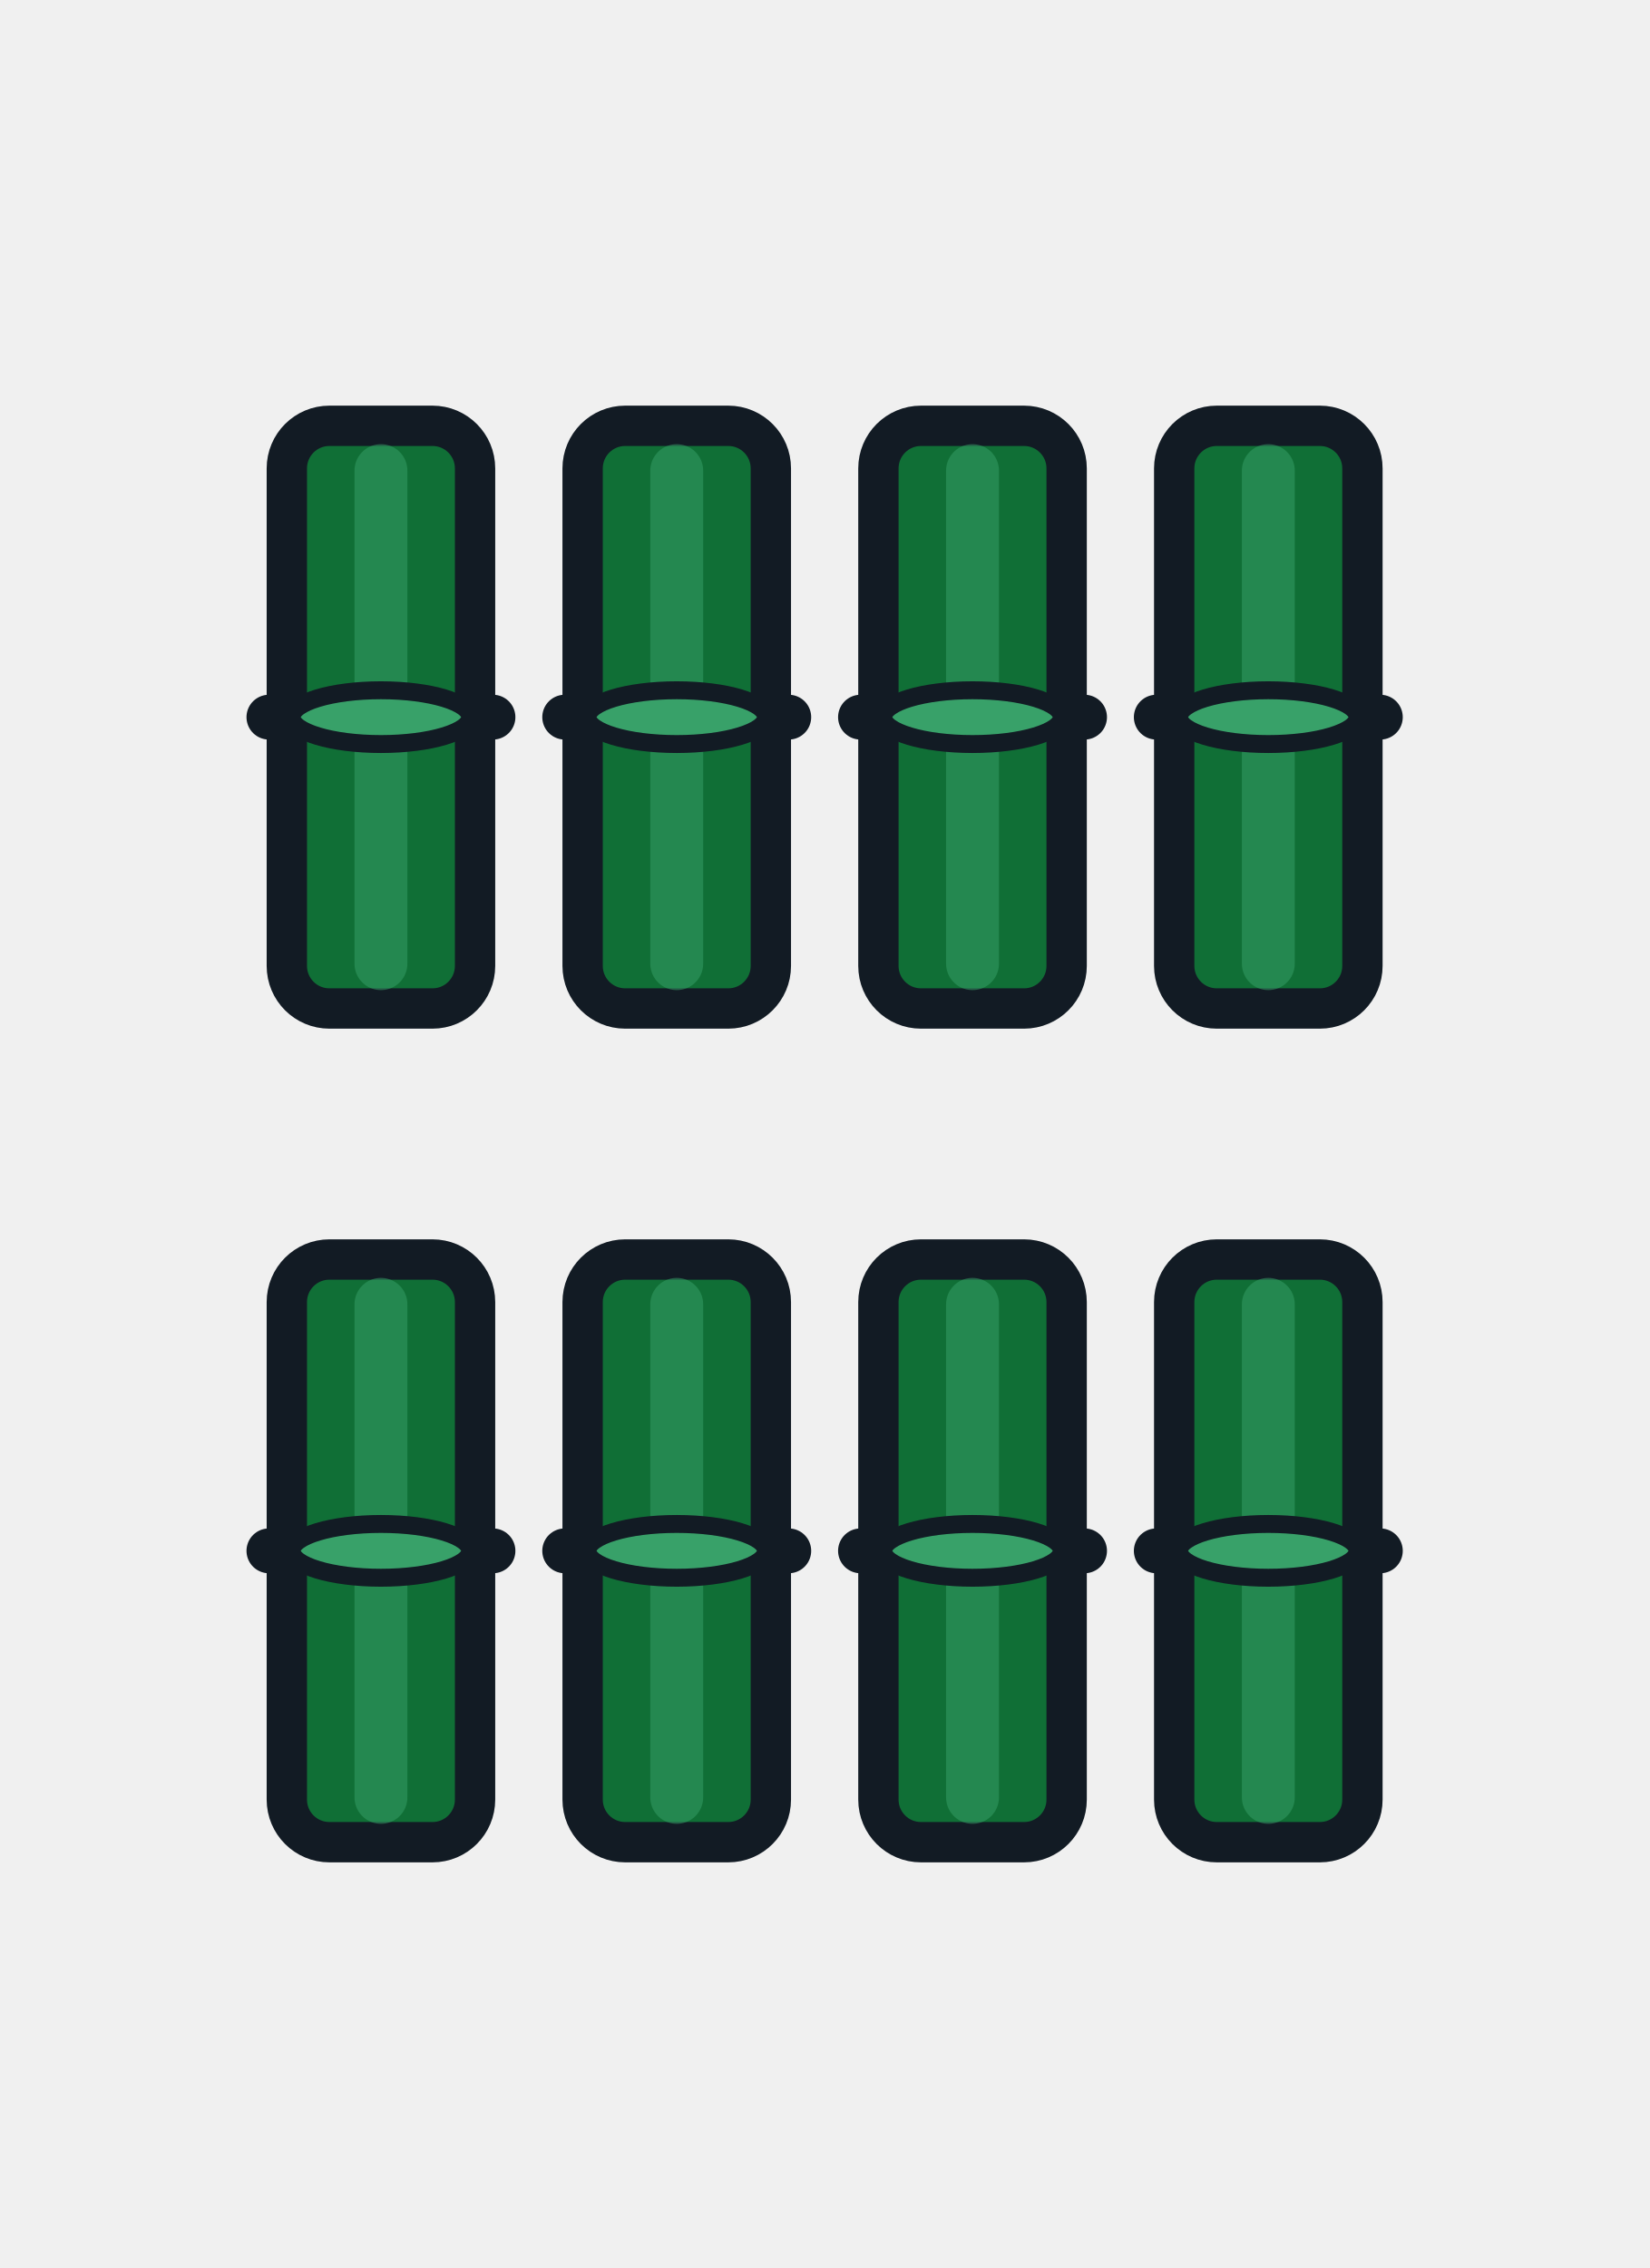
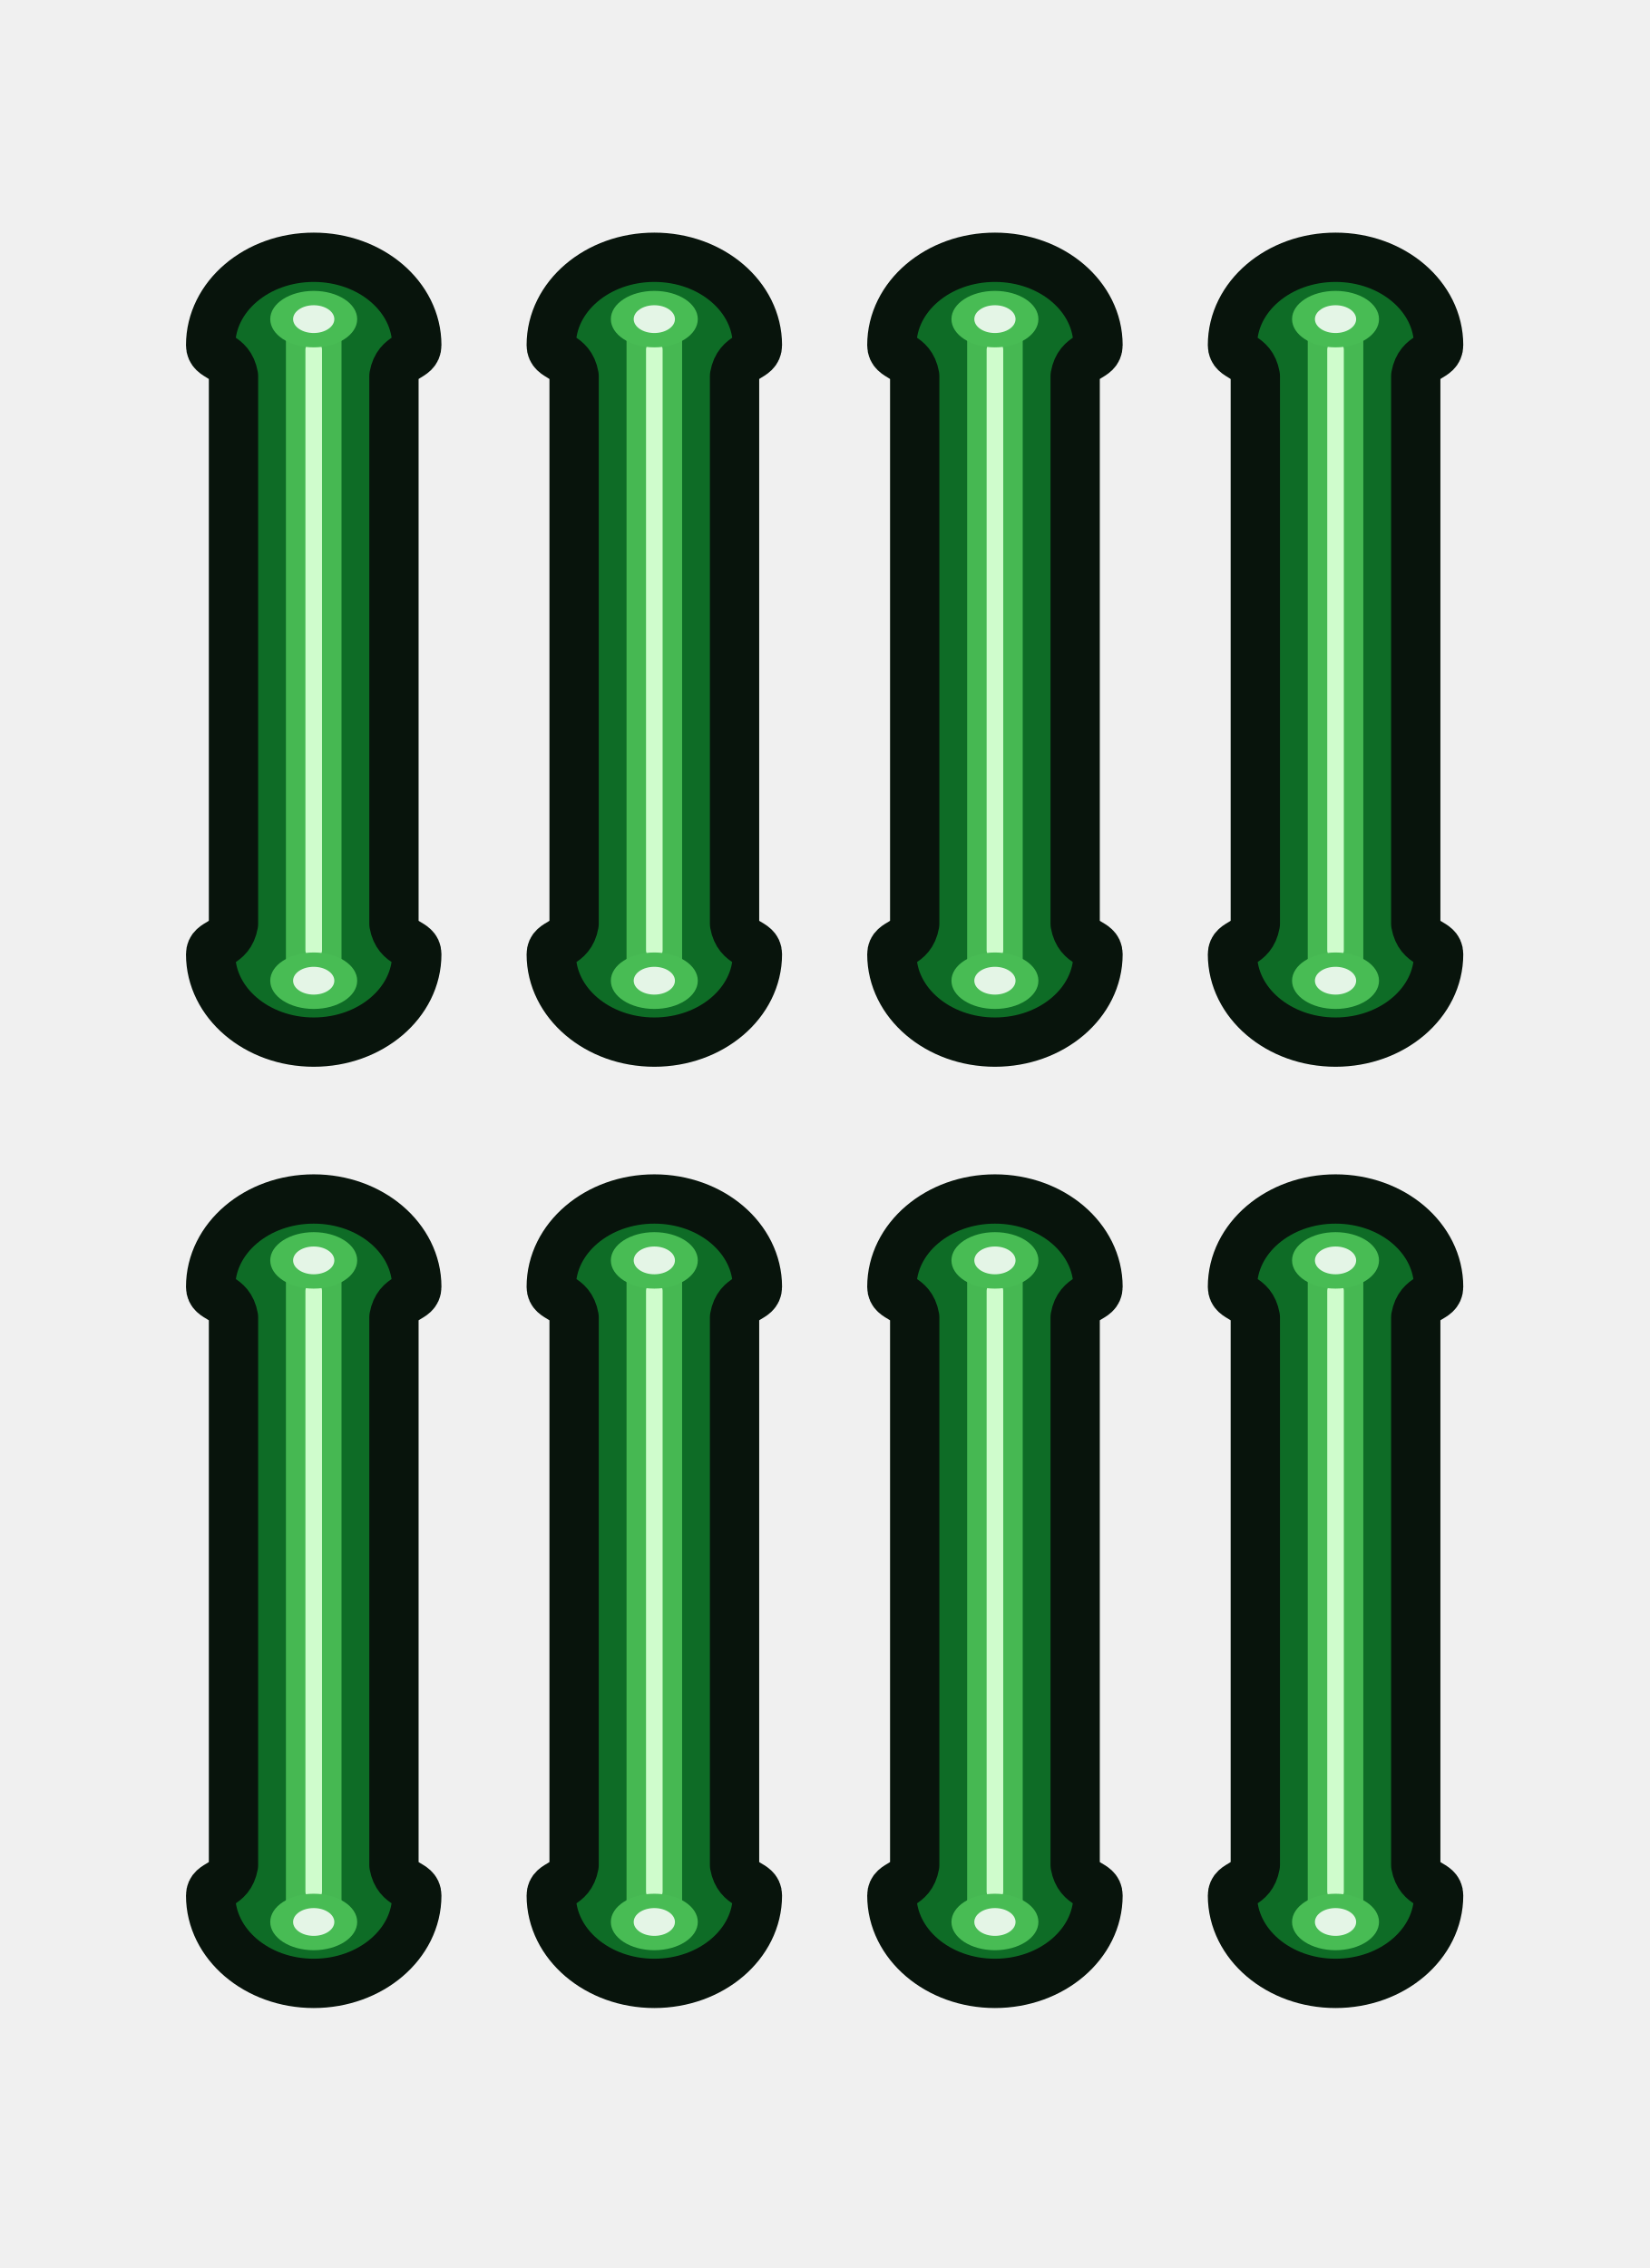
<svg xmlns="http://www.w3.org/2000/svg" width="368" height="506" viewBox="0 0 368 506">
  <g stroke-linecap="round" stroke-linejoin="round">
    <g>
-       <rect x="64.0" y="95.0" width="42.0" height="130.0" rx="9.5" fill="#106f36" stroke="#121b24" stroke-width="9" />
-       <line x1="85.0" y1="105.0" x2="85.0" y2="215.0" stroke="#38a169" stroke-width="11.8" opacity="0.5" />
-       <path d="M60.0 160.0 H110.0" stroke="#121b24" stroke-width="10" />
-       <ellipse cx="85.0" cy="160.0" rx="19.9" ry="6" fill="#38a169" stroke="#121b24" stroke-width="4" />
+       <path d="M 47.0 77.0 A 23.0 19.6 0 0 1 93.0 77.0 C 93.0 80.0, 88.8 78.9, 87.9 83.9 L 87.9 206.1 C 88.8 211.1, 93.0 210.0, 93.0 212.9 A 23.0 19.6 0 0 1 47.0 212.9 C 47.0 210.0, 51.2 211.1, 52.1 206.1 L 52.1 83.9 C 51.2 78.9, 47.0 80.0, 47.0 77.0 Z" fill="#0e6c26" stroke="#08140c" stroke-width="11" />
+       <line x1="70.0" y1="72.2" x2="70.0" y2="217.8" stroke="#48bc54" stroke-width="12.4" stroke-linecap="round" opacity="0.95" />
+       <line x1="70.0" y1="78.0" x2="70.0" y2="212.0" stroke="#d6ffd2" stroke-width="3.7" stroke-linecap="round" opacity="0.95" />
+       <ellipse cx="70.0" cy="71.2" rx="9.7" ry="6.3" fill="#48bc54" />
+       <ellipse cx="70.0" cy="71.2" rx="4.6" ry="3.1" fill="#ffffff" opacity="0.85" />
+       <ellipse cx="70.0" cy="218.8" rx="9.7" ry="6.3" fill="#48bc54" />
+       <ellipse cx="70.0" cy="218.8" rx="4.6" ry="3.1" fill="#ffffff" opacity="0.85" />
    </g>
    <g>
-       <rect x="130.0" y="95.0" width="42.0" height="130.0" rx="9.5" fill="#106f36" stroke="#121b24" stroke-width="9" />
-       <line x1="151.0" y1="105.0" x2="151.0" y2="215.0" stroke="#38a169" stroke-width="11.8" opacity="0.5" />
-       <path d="M126.0 160.0 H176.0" stroke="#121b24" stroke-width="10" />
-       <ellipse cx="151.0" cy="160.0" rx="19.9" ry="6" fill="#38a169" stroke="#121b24" stroke-width="4" />
+       <path d="M 123.0 77.0 A 23.0 19.6 0 0 1 169.0 77.0 C 169.0 80.0, 164.8 78.9, 163.9 83.9 L 163.9 206.1 C 164.8 211.1, 169.0 210.0, 169.0 212.9 A 23.0 19.6 0 0 1 123.0 212.9 C 123.0 210.0, 127.2 211.1, 128.1 206.1 L 128.1 83.9 C 127.2 78.9, 123.0 80.0, 123.0 77.0 Z" fill="#0e6c26" stroke="#08140c" stroke-width="11" />
+       <line x1="146.0" y1="72.2" x2="146.0" y2="217.8" stroke="#48bc54" stroke-width="12.4" stroke-linecap="round" opacity="0.95" />
+       <line x1="146.0" y1="78.0" x2="146.0" y2="212.0" stroke="#d6ffd2" stroke-width="3.7" stroke-linecap="round" opacity="0.95" />
+       <ellipse cx="146.0" cy="71.2" rx="9.7" ry="6.3" fill="#48bc54" />
+       <ellipse cx="146.0" cy="71.2" rx="4.6" ry="3.1" fill="#ffffff" opacity="0.85" />
+       <ellipse cx="146.0" cy="218.8" rx="9.7" ry="6.3" fill="#48bc54" />
+       <ellipse cx="146.0" cy="218.8" rx="4.6" ry="3.1" fill="#ffffff" opacity="0.85" />
    </g>
    <g>
-       <rect x="196.0" y="95.0" width="42.0" height="130.0" rx="9.5" fill="#106f36" stroke="#121b24" stroke-width="9" />
-       <line x1="217.0" y1="105.0" x2="217.0" y2="215.0" stroke="#38a169" stroke-width="11.8" opacity="0.5" />
-       <path d="M192.0 160.0 H242.0" stroke="#121b24" stroke-width="10" />
-       <ellipse cx="217.0" cy="160.0" rx="19.9" ry="6" fill="#38a169" stroke="#121b24" stroke-width="4" />
+       <path d="M 199.0 77.0 A 23.0 19.6 0 0 1 245.0 77.0 C 245.0 80.0, 240.8 78.9, 239.9 83.9 L 239.9 206.1 C 240.8 211.1, 245.0 210.0, 245.0 212.9 A 23.0 19.6 0 0 1 199.0 212.9 C 199.0 210.0, 203.2 211.1, 204.1 206.1 L 204.1 83.9 C 203.2 78.9, 199.0 80.0, 199.0 77.0 Z" fill="#0e6c26" stroke="#08140c" stroke-width="11" />
+       <line x1="222.0" y1="72.2" x2="222.0" y2="217.8" stroke="#48bc54" stroke-width="12.4" stroke-linecap="round" opacity="0.95" />
+       <line x1="222.0" y1="78.0" x2="222.0" y2="212.0" stroke="#d6ffd2" stroke-width="3.7" stroke-linecap="round" opacity="0.95" />
+       <ellipse cx="222.0" cy="71.2" rx="9.7" ry="6.3" fill="#48bc54" />
+       <ellipse cx="222.0" cy="71.2" rx="4.6" ry="3.1" fill="#ffffff" opacity="0.85" />
+       <ellipse cx="222.0" cy="218.8" rx="9.7" ry="6.3" fill="#48bc54" />
+       <ellipse cx="222.0" cy="218.8" rx="4.6" ry="3.1" fill="#ffffff" opacity="0.85" />
    </g>
    <g>
-       <rect x="262.0" y="95.0" width="42.0" height="130.0" rx="9.5" fill="#106f36" stroke="#121b24" stroke-width="9" />
-       <line x1="283.0" y1="105.0" x2="283.0" y2="215.0" stroke="#38a169" stroke-width="11.8" opacity="0.5" />
-       <path d="M258.0 160.0 H308.0" stroke="#121b24" stroke-width="10" />
-       <ellipse cx="283.0" cy="160.0" rx="19.9" ry="6" fill="#38a169" stroke="#121b24" stroke-width="4" />
+       <path d="M 275.0 77.0 A 23.0 19.6 0 0 1 321.0 77.0 C 321.0 80.0, 316.8 78.9, 315.9 83.9 L 315.9 206.1 C 316.8 211.1, 321.0 210.0, 321.0 212.9 A 23.0 19.6 0 0 1 275.0 212.9 C 275.0 210.0, 279.2 211.1, 280.1 206.1 L 280.1 83.9 C 279.2 78.9, 275.0 80.0, 275.0 77.0 Z" fill="#0e6c26" stroke="#08140c" stroke-width="11" />
+       <line x1="298.0" y1="72.2" x2="298.0" y2="217.8" stroke="#48bc54" stroke-width="12.4" stroke-linecap="round" opacity="0.95" />
+       <line x1="298.0" y1="78.0" x2="298.0" y2="212.0" stroke="#d6ffd2" stroke-width="3.7" stroke-linecap="round" opacity="0.95" />
+       <ellipse cx="298.0" cy="71.2" rx="9.7" ry="6.3" fill="#48bc54" />
+       <ellipse cx="298.0" cy="71.2" rx="4.6" ry="3.1" fill="#ffffff" opacity="0.85" />
+       <ellipse cx="298.0" cy="218.8" rx="9.7" ry="6.3" fill="#48bc54" />
+       <ellipse cx="298.0" cy="218.8" rx="4.6" ry="3.1" fill="#ffffff" opacity="0.85" />
    </g>
    <g>
-       <rect x="64.0" y="281.0" width="42.0" height="130.0" rx="9.5" fill="#106f36" stroke="#121b24" stroke-width="9" />
-       <line x1="85.0" y1="291.0" x2="85.0" y2="401.0" stroke="#38a169" stroke-width="11.8" opacity="0.5" />
-       <path d="M60.0 346.0 H110.0" stroke="#121b24" stroke-width="10" />
-       <ellipse cx="85.0" cy="346.0" rx="19.9" ry="6" fill="#38a169" stroke="#121b24" stroke-width="4" />
+       <path d="M 47.0 287.1 A 23.0 19.6 0 0 1 93.0 287.1 C 93.0 290.0, 88.8 288.9, 87.9 293.9 L 87.9 416.1 C 88.8 421.1, 93.0 420.0, 93.0 422.9 A 23.0 19.6 0 0 1 47.0 422.9 C 47.0 420.0, 51.2 421.1, 52.1 416.1 L 52.1 293.9 C 51.2 288.9, 47.0 290.0, 47.0 287.1 Z" fill="#0e6c26" stroke="#08140c" stroke-width="11" />
+       <line x1="70.0" y1="282.2" x2="70.0" y2="427.8" stroke="#48bc54" stroke-width="12.4" stroke-linecap="round" opacity="0.95" />
+       <line x1="70.0" y1="288.0" x2="70.0" y2="422.0" stroke="#d6ffd2" stroke-width="3.7" stroke-linecap="round" opacity="0.95" />
+       <ellipse cx="70.0" cy="281.2" rx="9.7" ry="6.3" fill="#48bc54" />
+       <ellipse cx="70.0" cy="281.2" rx="4.6" ry="3.1" fill="#ffffff" opacity="0.85" />
+       <ellipse cx="70.0" cy="428.8" rx="9.7" ry="6.3" fill="#48bc54" />
+       <ellipse cx="70.0" cy="428.8" rx="4.6" ry="3.1" fill="#ffffff" opacity="0.85" />
    </g>
    <g>
-       <rect x="130.0" y="281.0" width="42.0" height="130.0" rx="9.5" fill="#106f36" stroke="#121b24" stroke-width="9" />
-       <line x1="151.0" y1="291.0" x2="151.0" y2="401.0" stroke="#38a169" stroke-width="11.8" opacity="0.5" />
-       <path d="M126.0 346.0 H176.0" stroke="#121b24" stroke-width="10" />
-       <ellipse cx="151.0" cy="346.0" rx="19.9" ry="6" fill="#38a169" stroke="#121b24" stroke-width="4" />
+       <path d="M 123.0 287.1 A 23.0 19.6 0 0 1 169.0 287.1 C 169.0 290.0, 164.8 288.9, 163.9 293.9 L 163.9 416.1 C 164.8 421.1, 169.0 420.0, 169.0 422.9 A 23.0 19.6 0 0 1 123.0 422.9 C 123.0 420.0, 127.2 421.1, 128.1 416.1 L 128.1 293.9 C 127.2 288.9, 123.0 290.0, 123.0 287.1 Z" fill="#0e6c26" stroke="#08140c" stroke-width="11" />
+       <line x1="146.0" y1="282.2" x2="146.0" y2="427.8" stroke="#48bc54" stroke-width="12.4" stroke-linecap="round" opacity="0.95" />
+       <line x1="146.0" y1="288.0" x2="146.0" y2="422.0" stroke="#d6ffd2" stroke-width="3.7" stroke-linecap="round" opacity="0.95" />
+       <ellipse cx="146.0" cy="281.2" rx="9.7" ry="6.3" fill="#48bc54" />
+       <ellipse cx="146.0" cy="281.2" rx="4.6" ry="3.1" fill="#ffffff" opacity="0.85" />
+       <ellipse cx="146.0" cy="428.8" rx="9.7" ry="6.3" fill="#48bc54" />
+       <ellipse cx="146.0" cy="428.8" rx="4.6" ry="3.1" fill="#ffffff" opacity="0.85" />
    </g>
    <g>
-       <rect x="196.0" y="281.0" width="42.0" height="130.0" rx="9.5" fill="#106f36" stroke="#121b24" stroke-width="9" />
-       <line x1="217.0" y1="291.0" x2="217.0" y2="401.0" stroke="#38a169" stroke-width="11.8" opacity="0.5" />
-       <path d="M192.0 346.0 H242.0" stroke="#121b24" stroke-width="10" />
-       <ellipse cx="217.0" cy="346.0" rx="19.9" ry="6" fill="#38a169" stroke="#121b24" stroke-width="4" />
+       <path d="M 199.0 287.1 A 23.0 19.6 0 0 1 245.0 287.1 C 245.0 290.0, 240.8 288.9, 239.9 293.9 L 239.9 416.1 C 240.8 421.1, 245.0 420.0, 245.0 422.9 A 23.0 19.6 0 0 1 199.0 422.9 C 199.0 420.0, 203.2 421.1, 204.1 416.1 L 204.1 293.9 C 203.2 288.9, 199.0 290.0, 199.0 287.1 Z" fill="#0e6c26" stroke="#08140c" stroke-width="11" />
+       <line x1="222.0" y1="282.2" x2="222.0" y2="427.8" stroke="#48bc54" stroke-width="12.4" stroke-linecap="round" opacity="0.95" />
+       <line x1="222.0" y1="288.0" x2="222.0" y2="422.0" stroke="#d6ffd2" stroke-width="3.7" stroke-linecap="round" opacity="0.95" />
+       <ellipse cx="222.0" cy="281.2" rx="9.7" ry="6.3" fill="#48bc54" />
+       <ellipse cx="222.0" cy="281.2" rx="4.6" ry="3.1" fill="#ffffff" opacity="0.85" />
+       <ellipse cx="222.0" cy="428.8" rx="9.7" ry="6.3" fill="#48bc54" />
+       <ellipse cx="222.0" cy="428.8" rx="4.6" ry="3.1" fill="#ffffff" opacity="0.85" />
    </g>
    <g>
-       <rect x="262.0" y="281.0" width="42.0" height="130.0" rx="9.5" fill="#106f36" stroke="#121b24" stroke-width="9" />
-       <line x1="283.0" y1="291.0" x2="283.0" y2="401.0" stroke="#38a169" stroke-width="11.8" opacity="0.5" />
-       <path d="M258.0 346.0 H308.0" stroke="#121b24" stroke-width="10" />
-       <ellipse cx="283.0" cy="346.0" rx="19.9" ry="6" fill="#38a169" stroke="#121b24" stroke-width="4" />
+       <path d="M 275.0 287.1 A 23.0 19.6 0 0 1 321.0 287.1 C 321.0 290.0, 316.8 288.9, 315.9 293.9 L 315.9 416.1 C 316.8 421.1, 321.0 420.0, 321.0 422.9 A 23.0 19.6 0 0 1 275.0 422.9 C 275.0 420.0, 279.2 421.1, 280.1 416.1 L 280.1 293.9 C 279.2 288.9, 275.0 290.0, 275.0 287.1 Z" fill="#0e6c26" stroke="#08140c" stroke-width="11" />
+       <line x1="298.0" y1="282.2" x2="298.0" y2="427.8" stroke="#48bc54" stroke-width="12.4" stroke-linecap="round" opacity="0.95" />
+       <line x1="298.0" y1="288.0" x2="298.0" y2="422.0" stroke="#d6ffd2" stroke-width="3.7" stroke-linecap="round" opacity="0.95" />
+       <ellipse cx="298.0" cy="281.2" rx="9.7" ry="6.3" fill="#48bc54" />
+       <ellipse cx="298.0" cy="281.2" rx="4.6" ry="3.1" fill="#ffffff" opacity="0.85" />
+       <ellipse cx="298.0" cy="428.8" rx="9.7" ry="6.3" fill="#48bc54" />
+       <ellipse cx="298.0" cy="428.8" rx="4.6" ry="3.1" fill="#ffffff" opacity="0.85" />
    </g>
  </g>
</svg>
